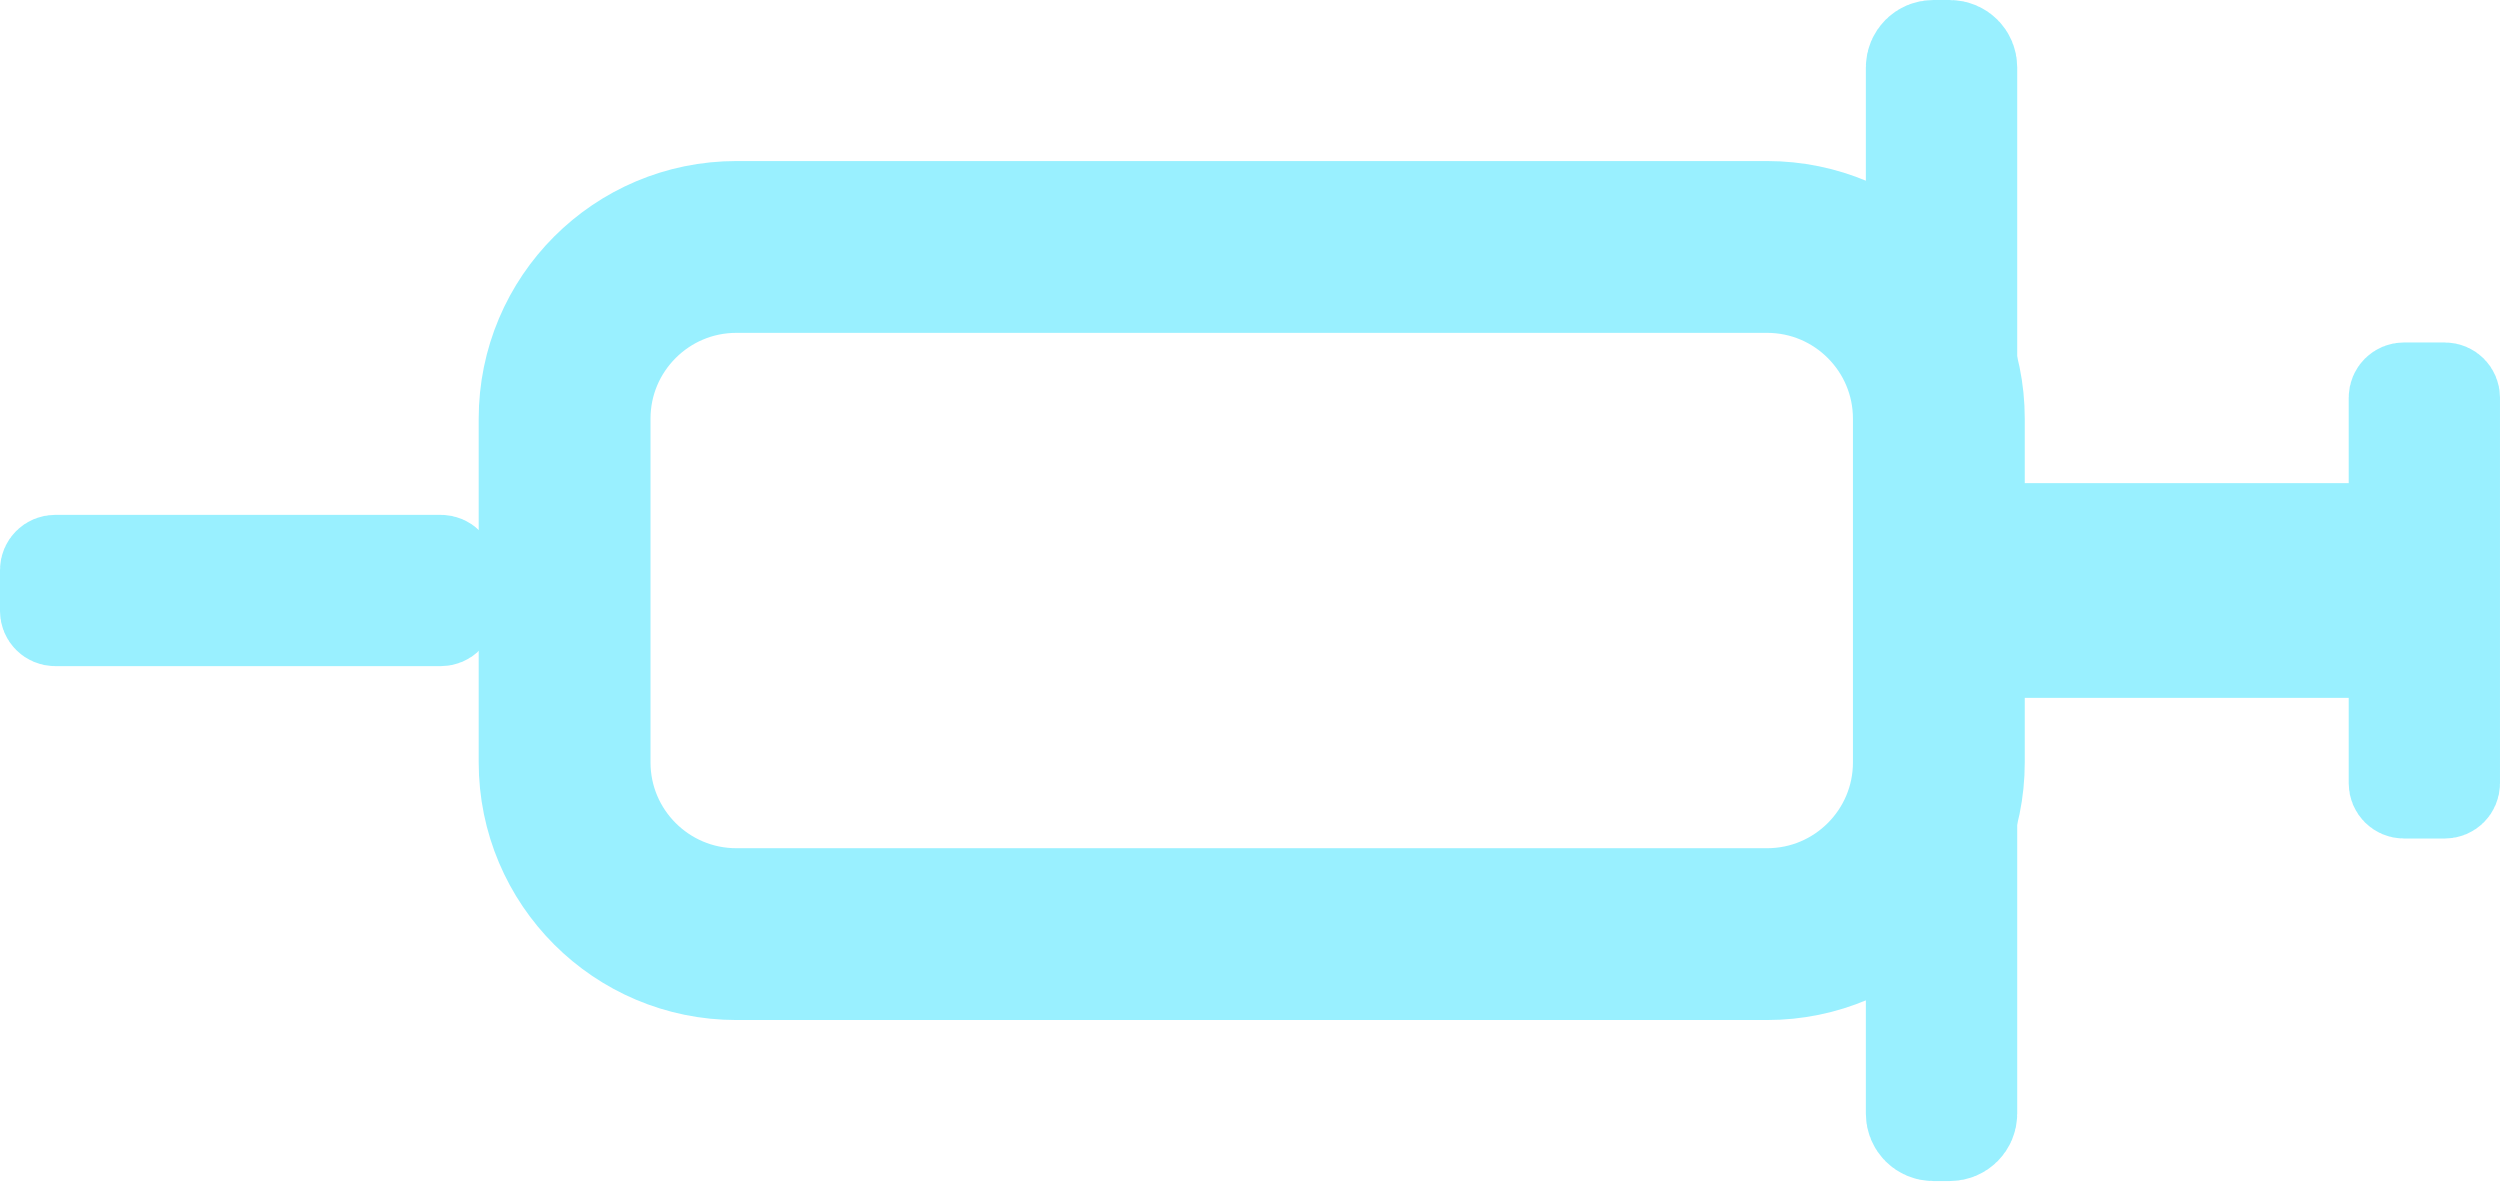
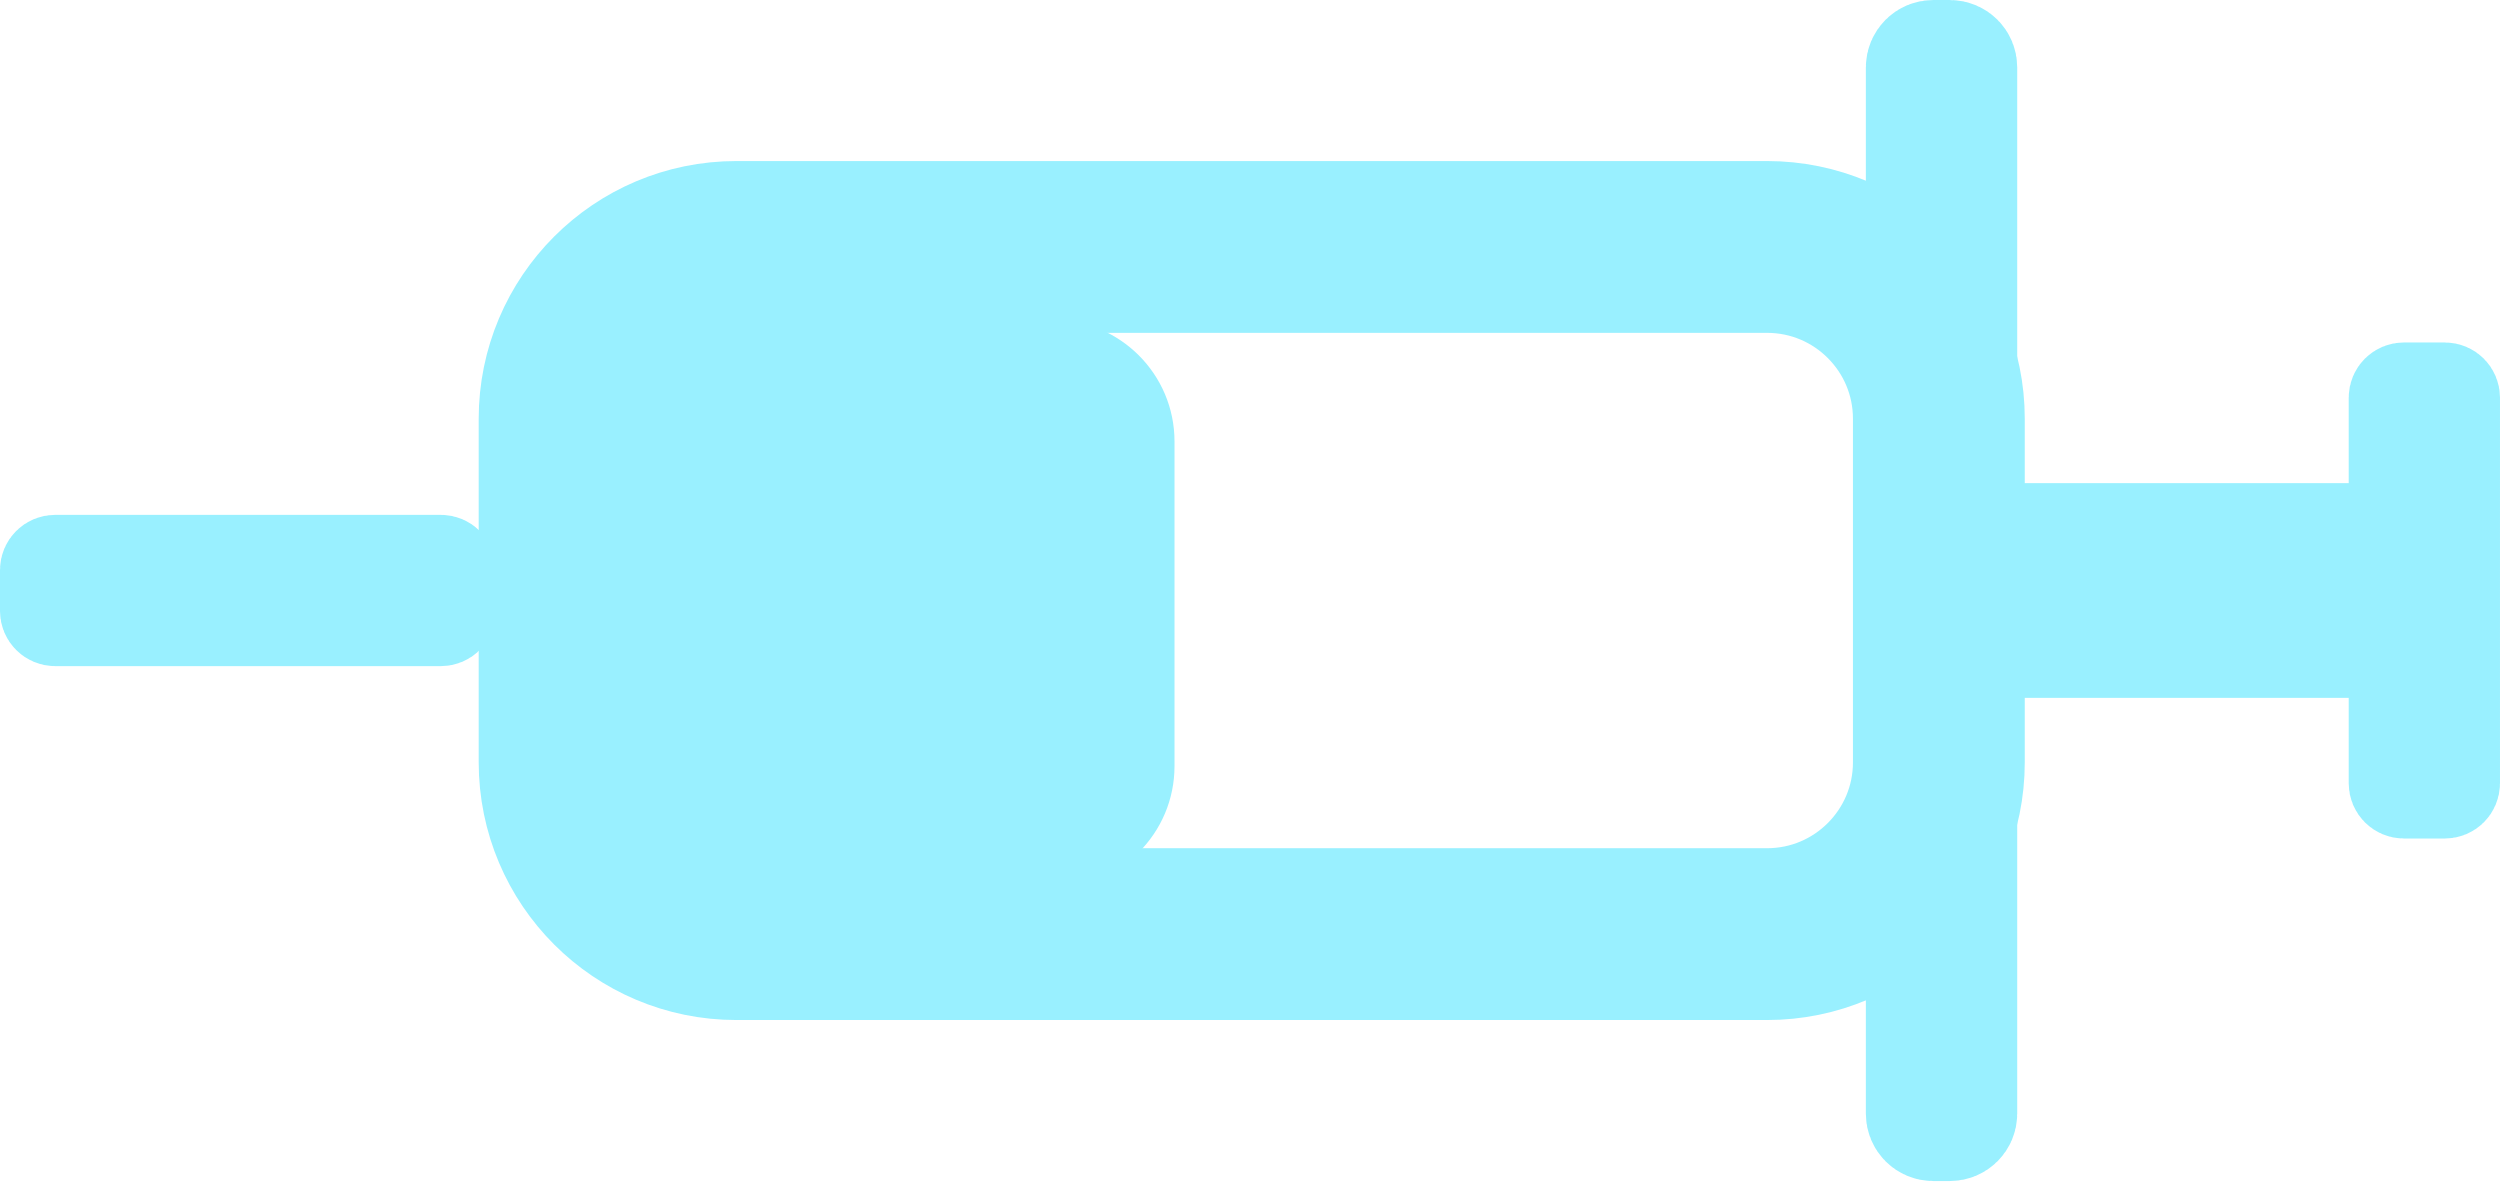
<svg xmlns="http://www.w3.org/2000/svg" width="30.804mm" height="14.552mm" viewBox="0 0 30.804 14.552" version="1.1" id="svg1">
  <defs id="defs1" />
  <g id="layer1" transform="translate(-35.02819,-26.86015)">
    <g id="g5">
      <rect style="fill:none;stroke:#99f0ff;stroke-width:2.117;stroke-dasharray:none;stroke-opacity:1" id="rect1" width="16.933" height="8.467" x="41.985" y="29.903" ry="2.117" rx="2.117" />
+       <rect style="fill:#99f0ff;" x="42.5" y="30.8" width="7" height="7" rx="1.5" ry="1.5" />
      <rect style="fill:none;stroke:#99f0ff;stroke-width:1.058;stroke-dasharray:none;stroke-opacity:1" id="rect2" width="5.054" height="0.806" x="35.557" y="33.733" ry="0.151" rx="0.151" />
      <rect style="fill:none;stroke:#99f0ff;stroke-width:1.357;stroke-dasharray:none;stroke-opacity:1" id="rect3" width="13.195" height="0.508" x="27.539" y="-59.205" ry="0.151" rx="0.151" transform="rotate(90)" />
      <rect style="fill:none;stroke:#99f0ff;stroke-width:1.362;stroke-dasharray:none;stroke-opacity:1" id="rect4" width="5.253" height="1.284" x="59.244" y="33.494" ry="0.151" rx="0.151" />
      <rect style="fill:none;stroke:#99f0ff;stroke-width:1.058;stroke-dasharray:none;stroke-opacity:1" id="rect5" width="5.054" height="0.806" x="31.609" y="-65.303" ry="0.151" rx="0.151" transform="rotate(90)" />
    </g>
  </g>
</svg>
